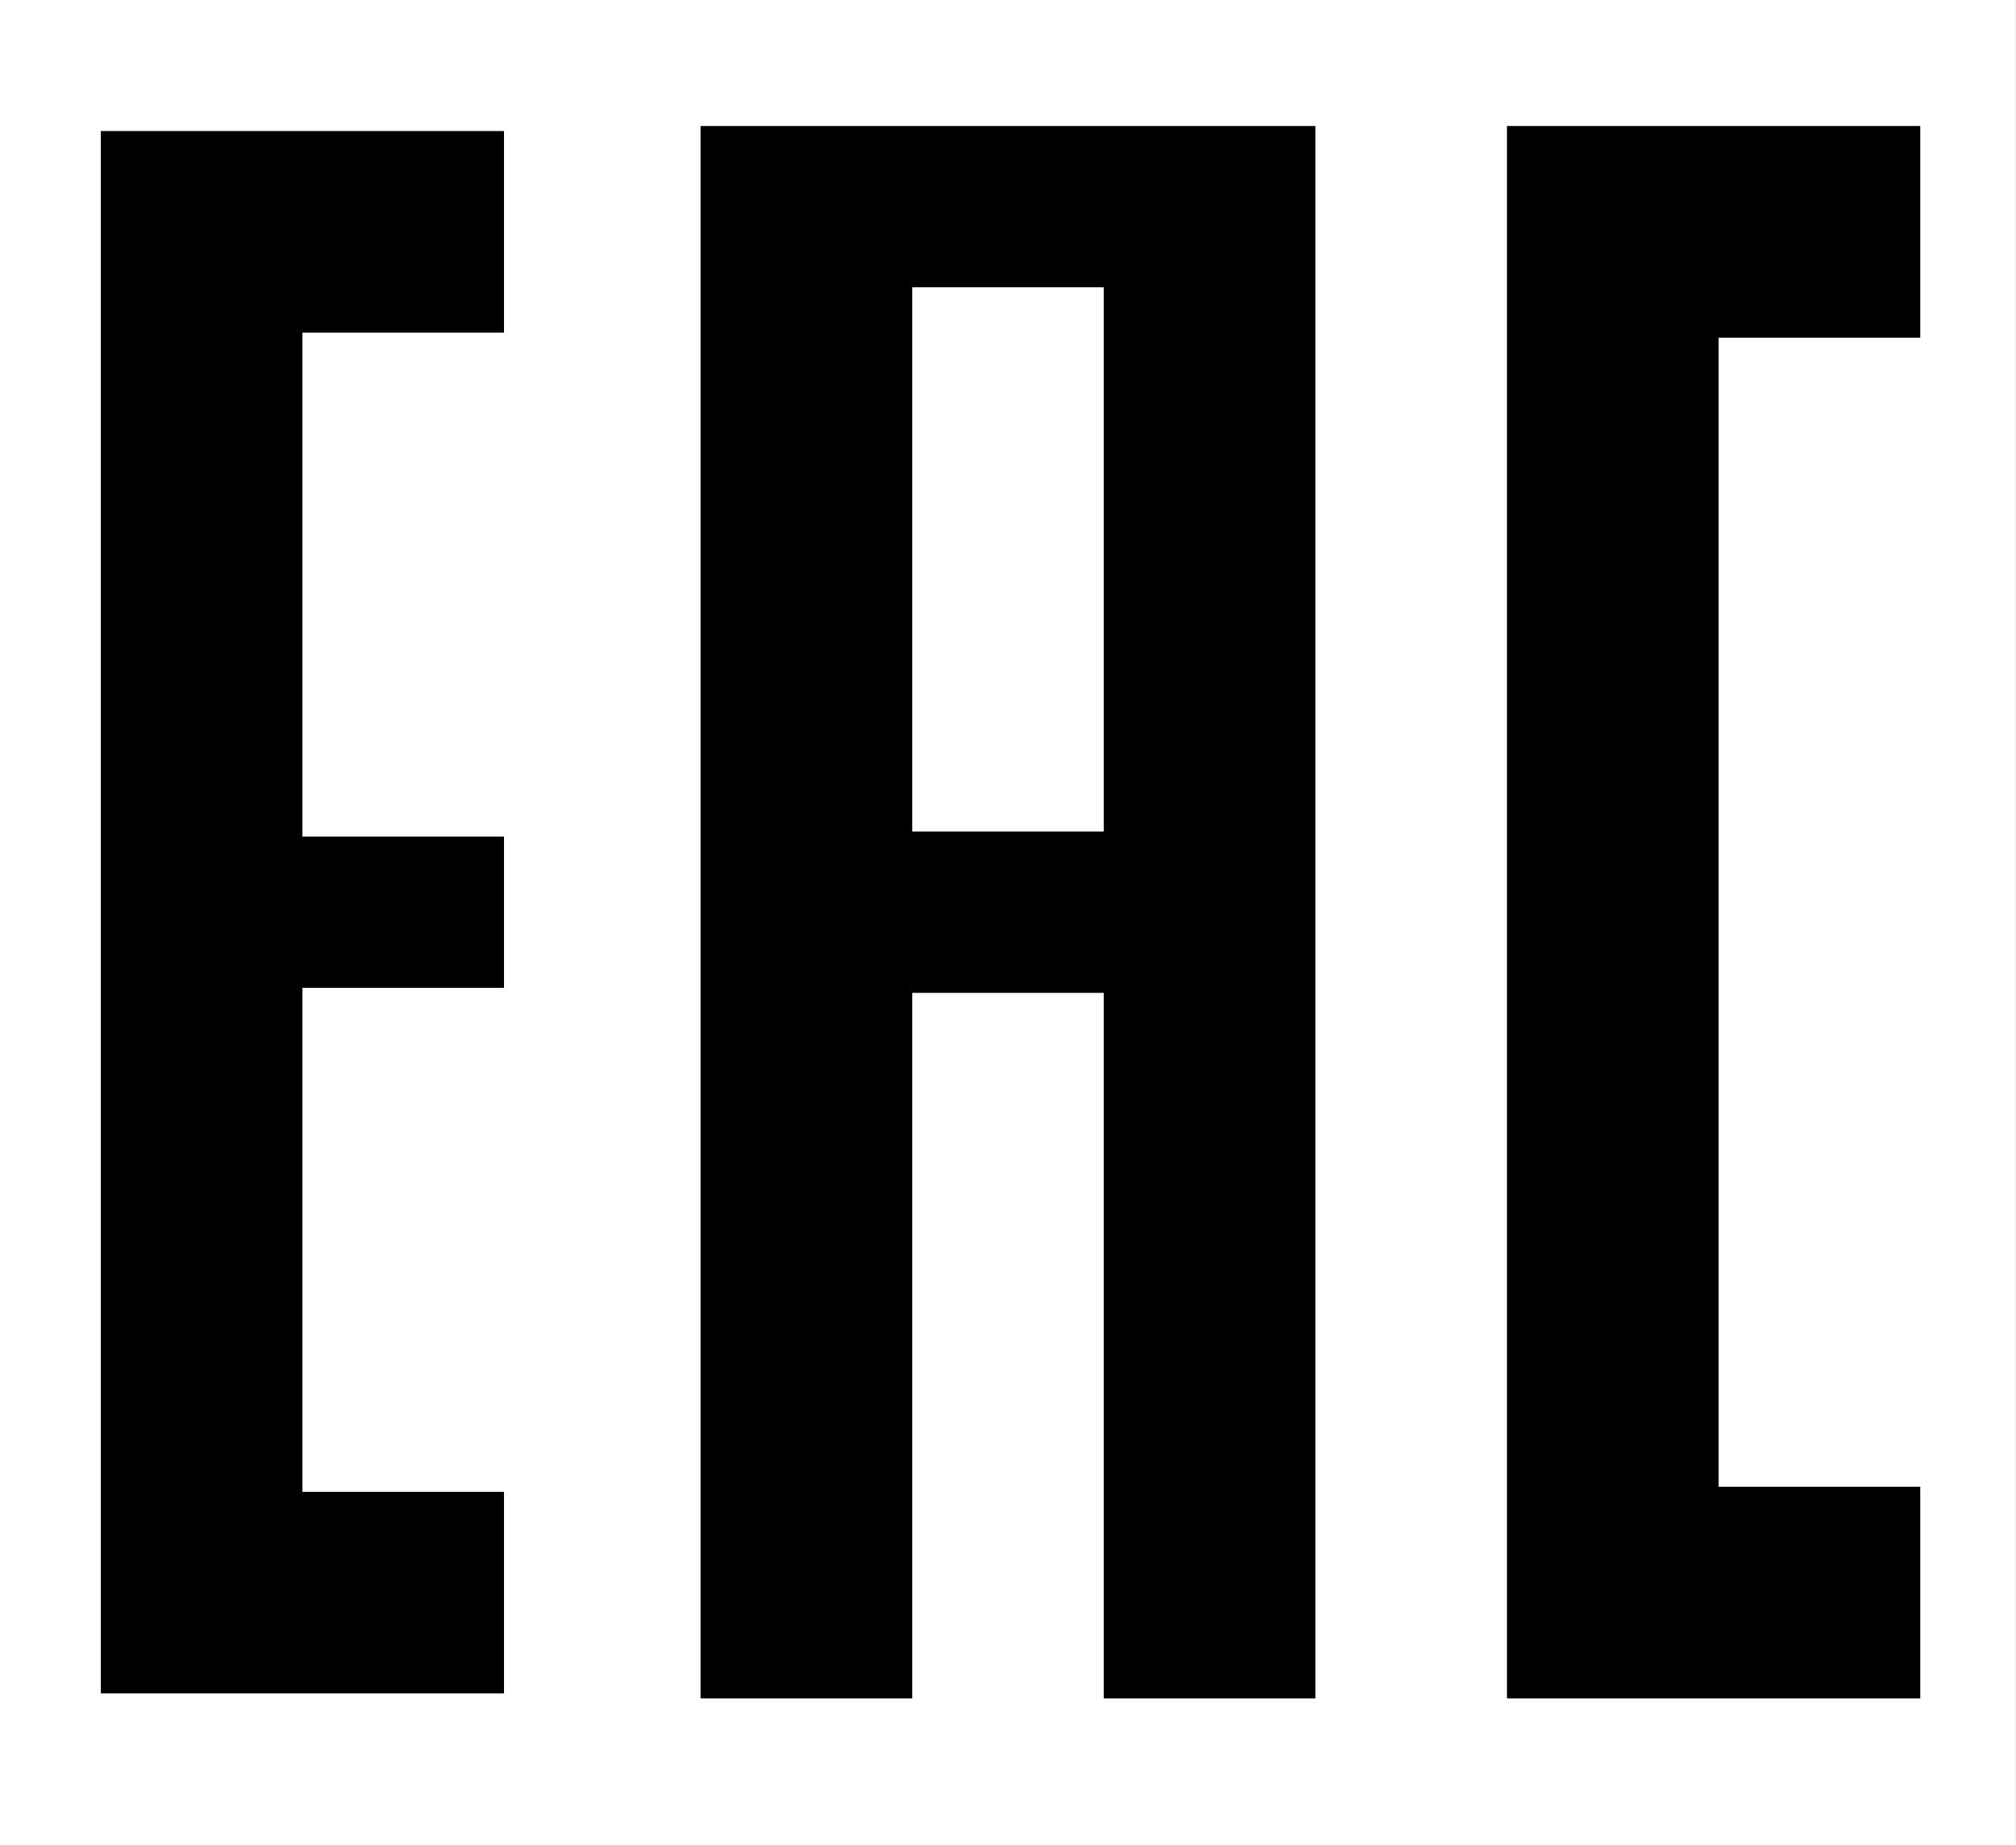
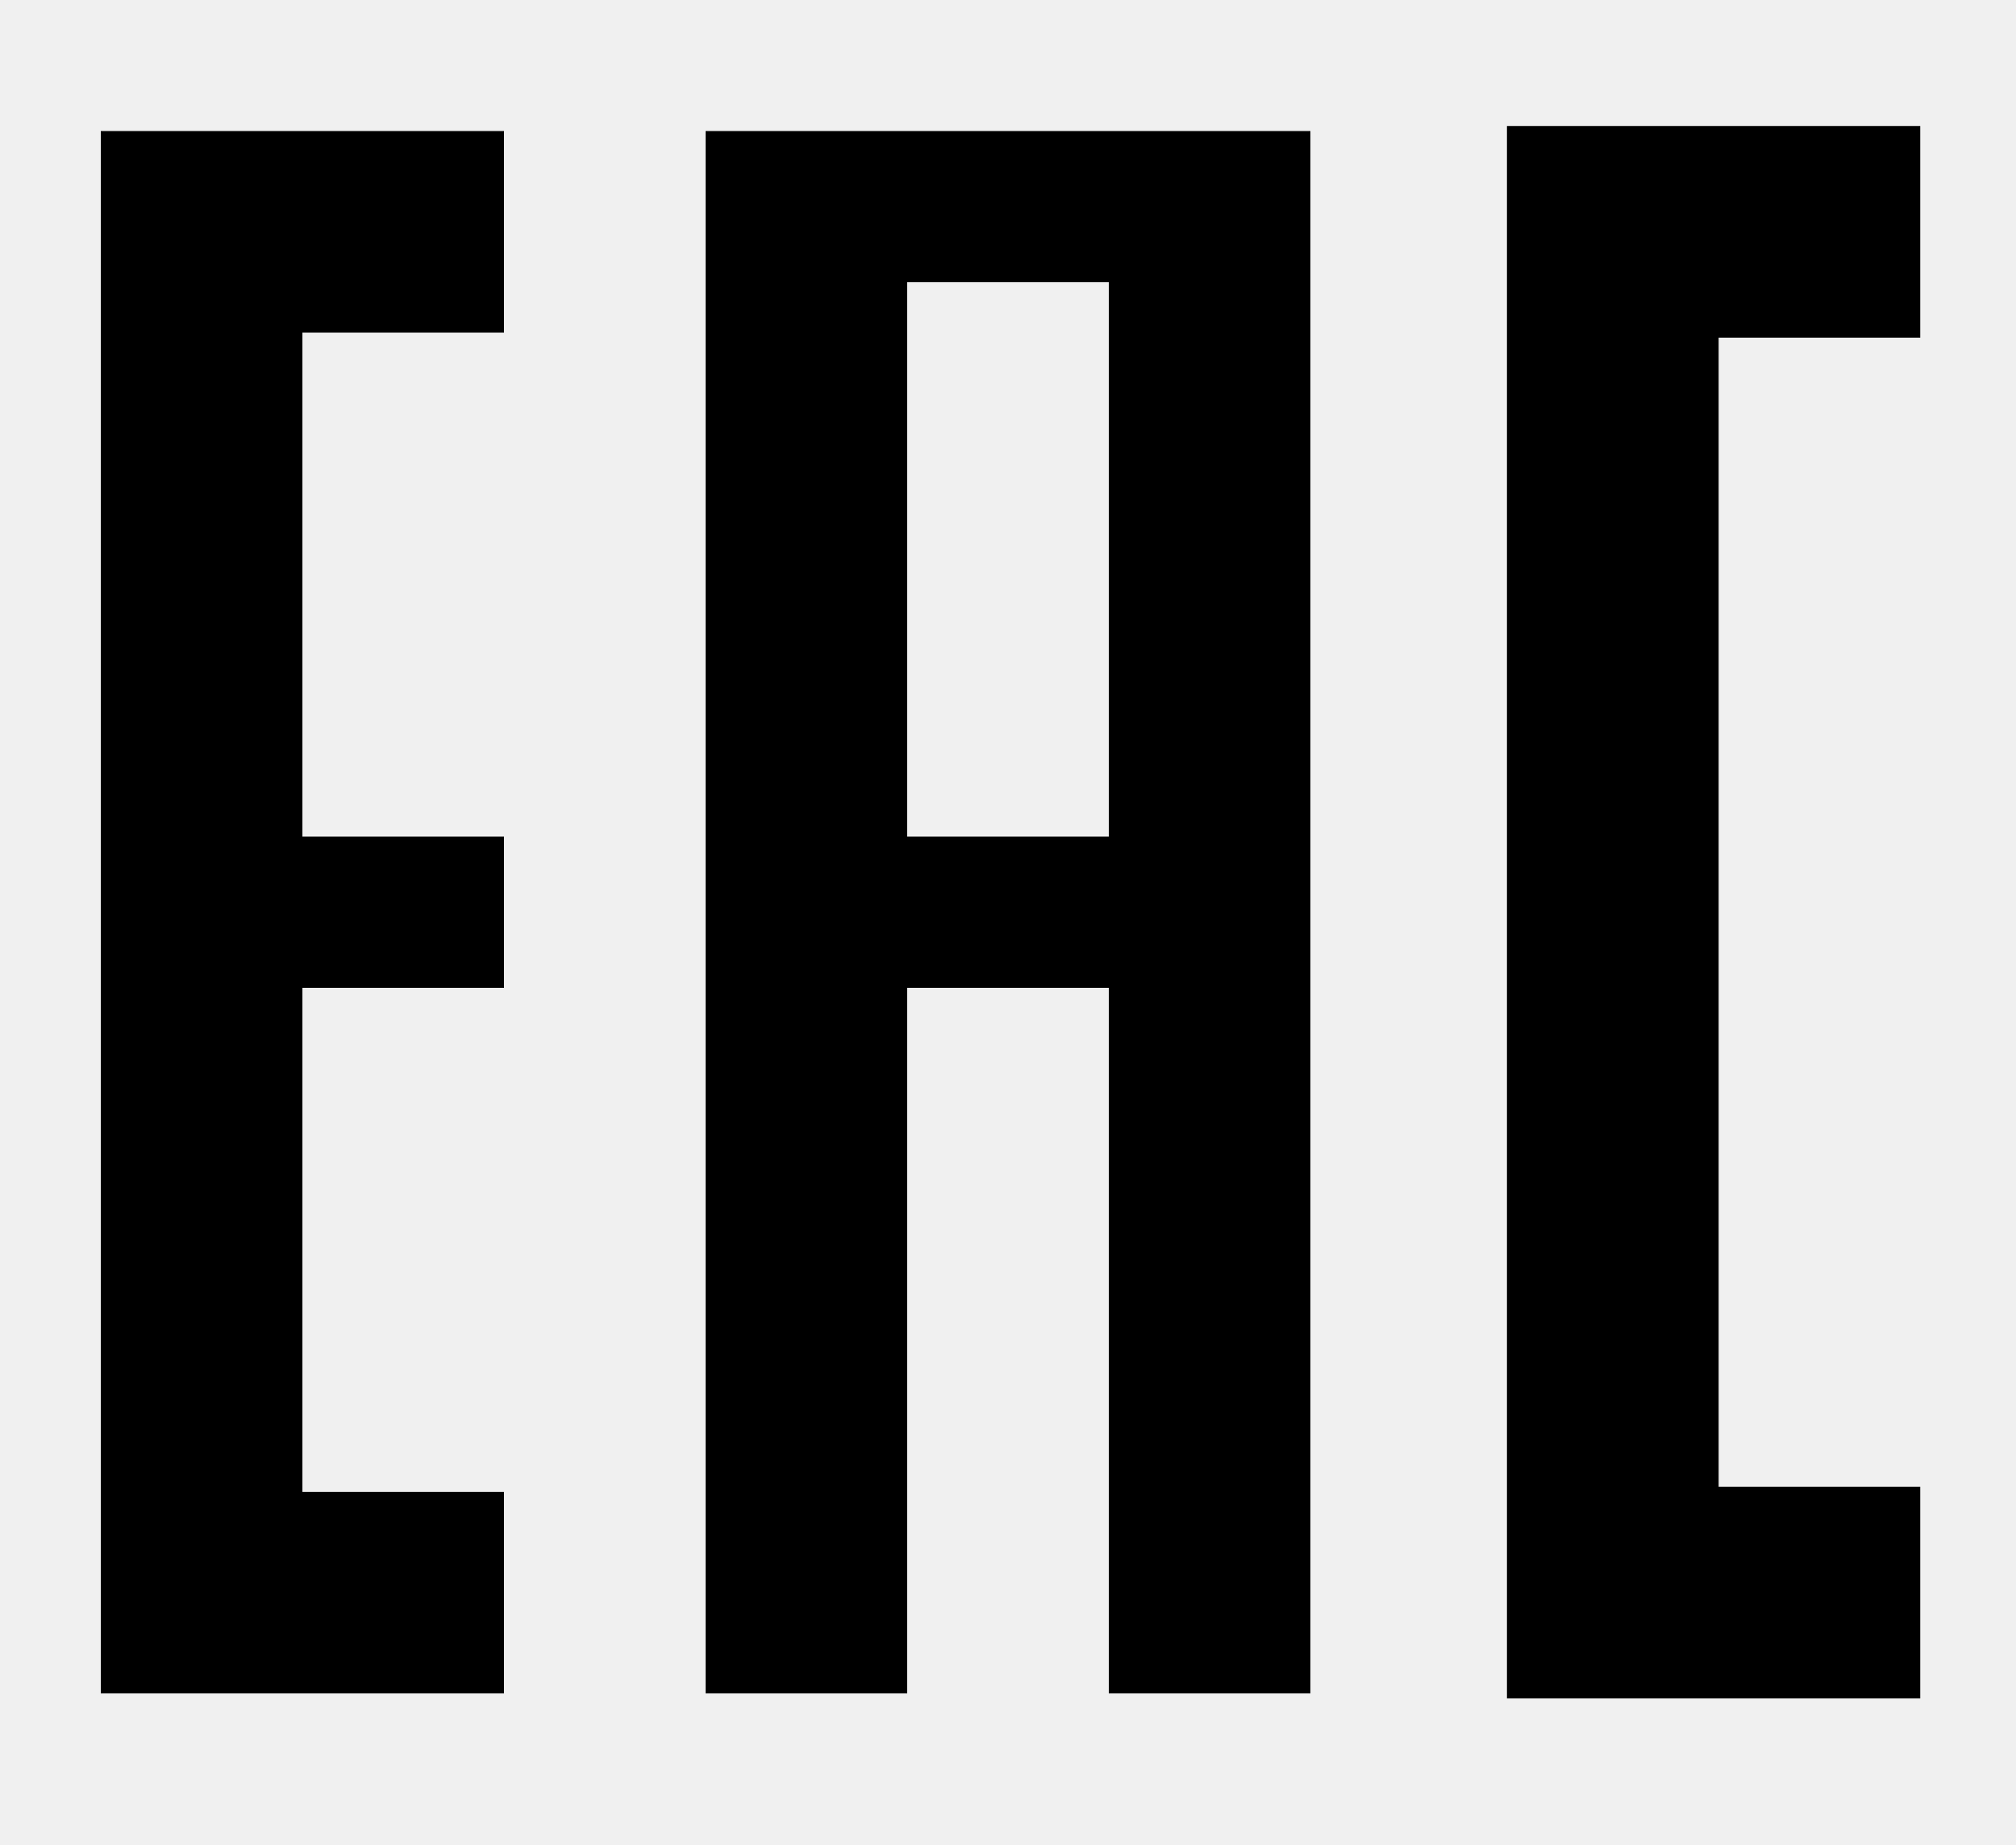
<svg xmlns="http://www.w3.org/2000/svg" width="200" height="183">
-   <path fill="#fff" d="M-1.179-.59h201.084v186.145H-1.179z" />
  <path d="M50 13H10v155h40v-20H30V98h20V83H30V33h20z" />
-   <path d="M90 98v70H70V13h60v155h-20V98z" stroke="#000" />
-   <path d="M90 83h20V28H90z" fill="#fff" stroke="#000" />
+   <path fill="black" fill-rule="evenodd" d="M70 13h60v155h-20V98H90v70H70V13z M90 83h20V28H90z" />
  <path d="M190 13h-40v155h40v-20h-20V33h20z" stroke="#000" />
</svg>
